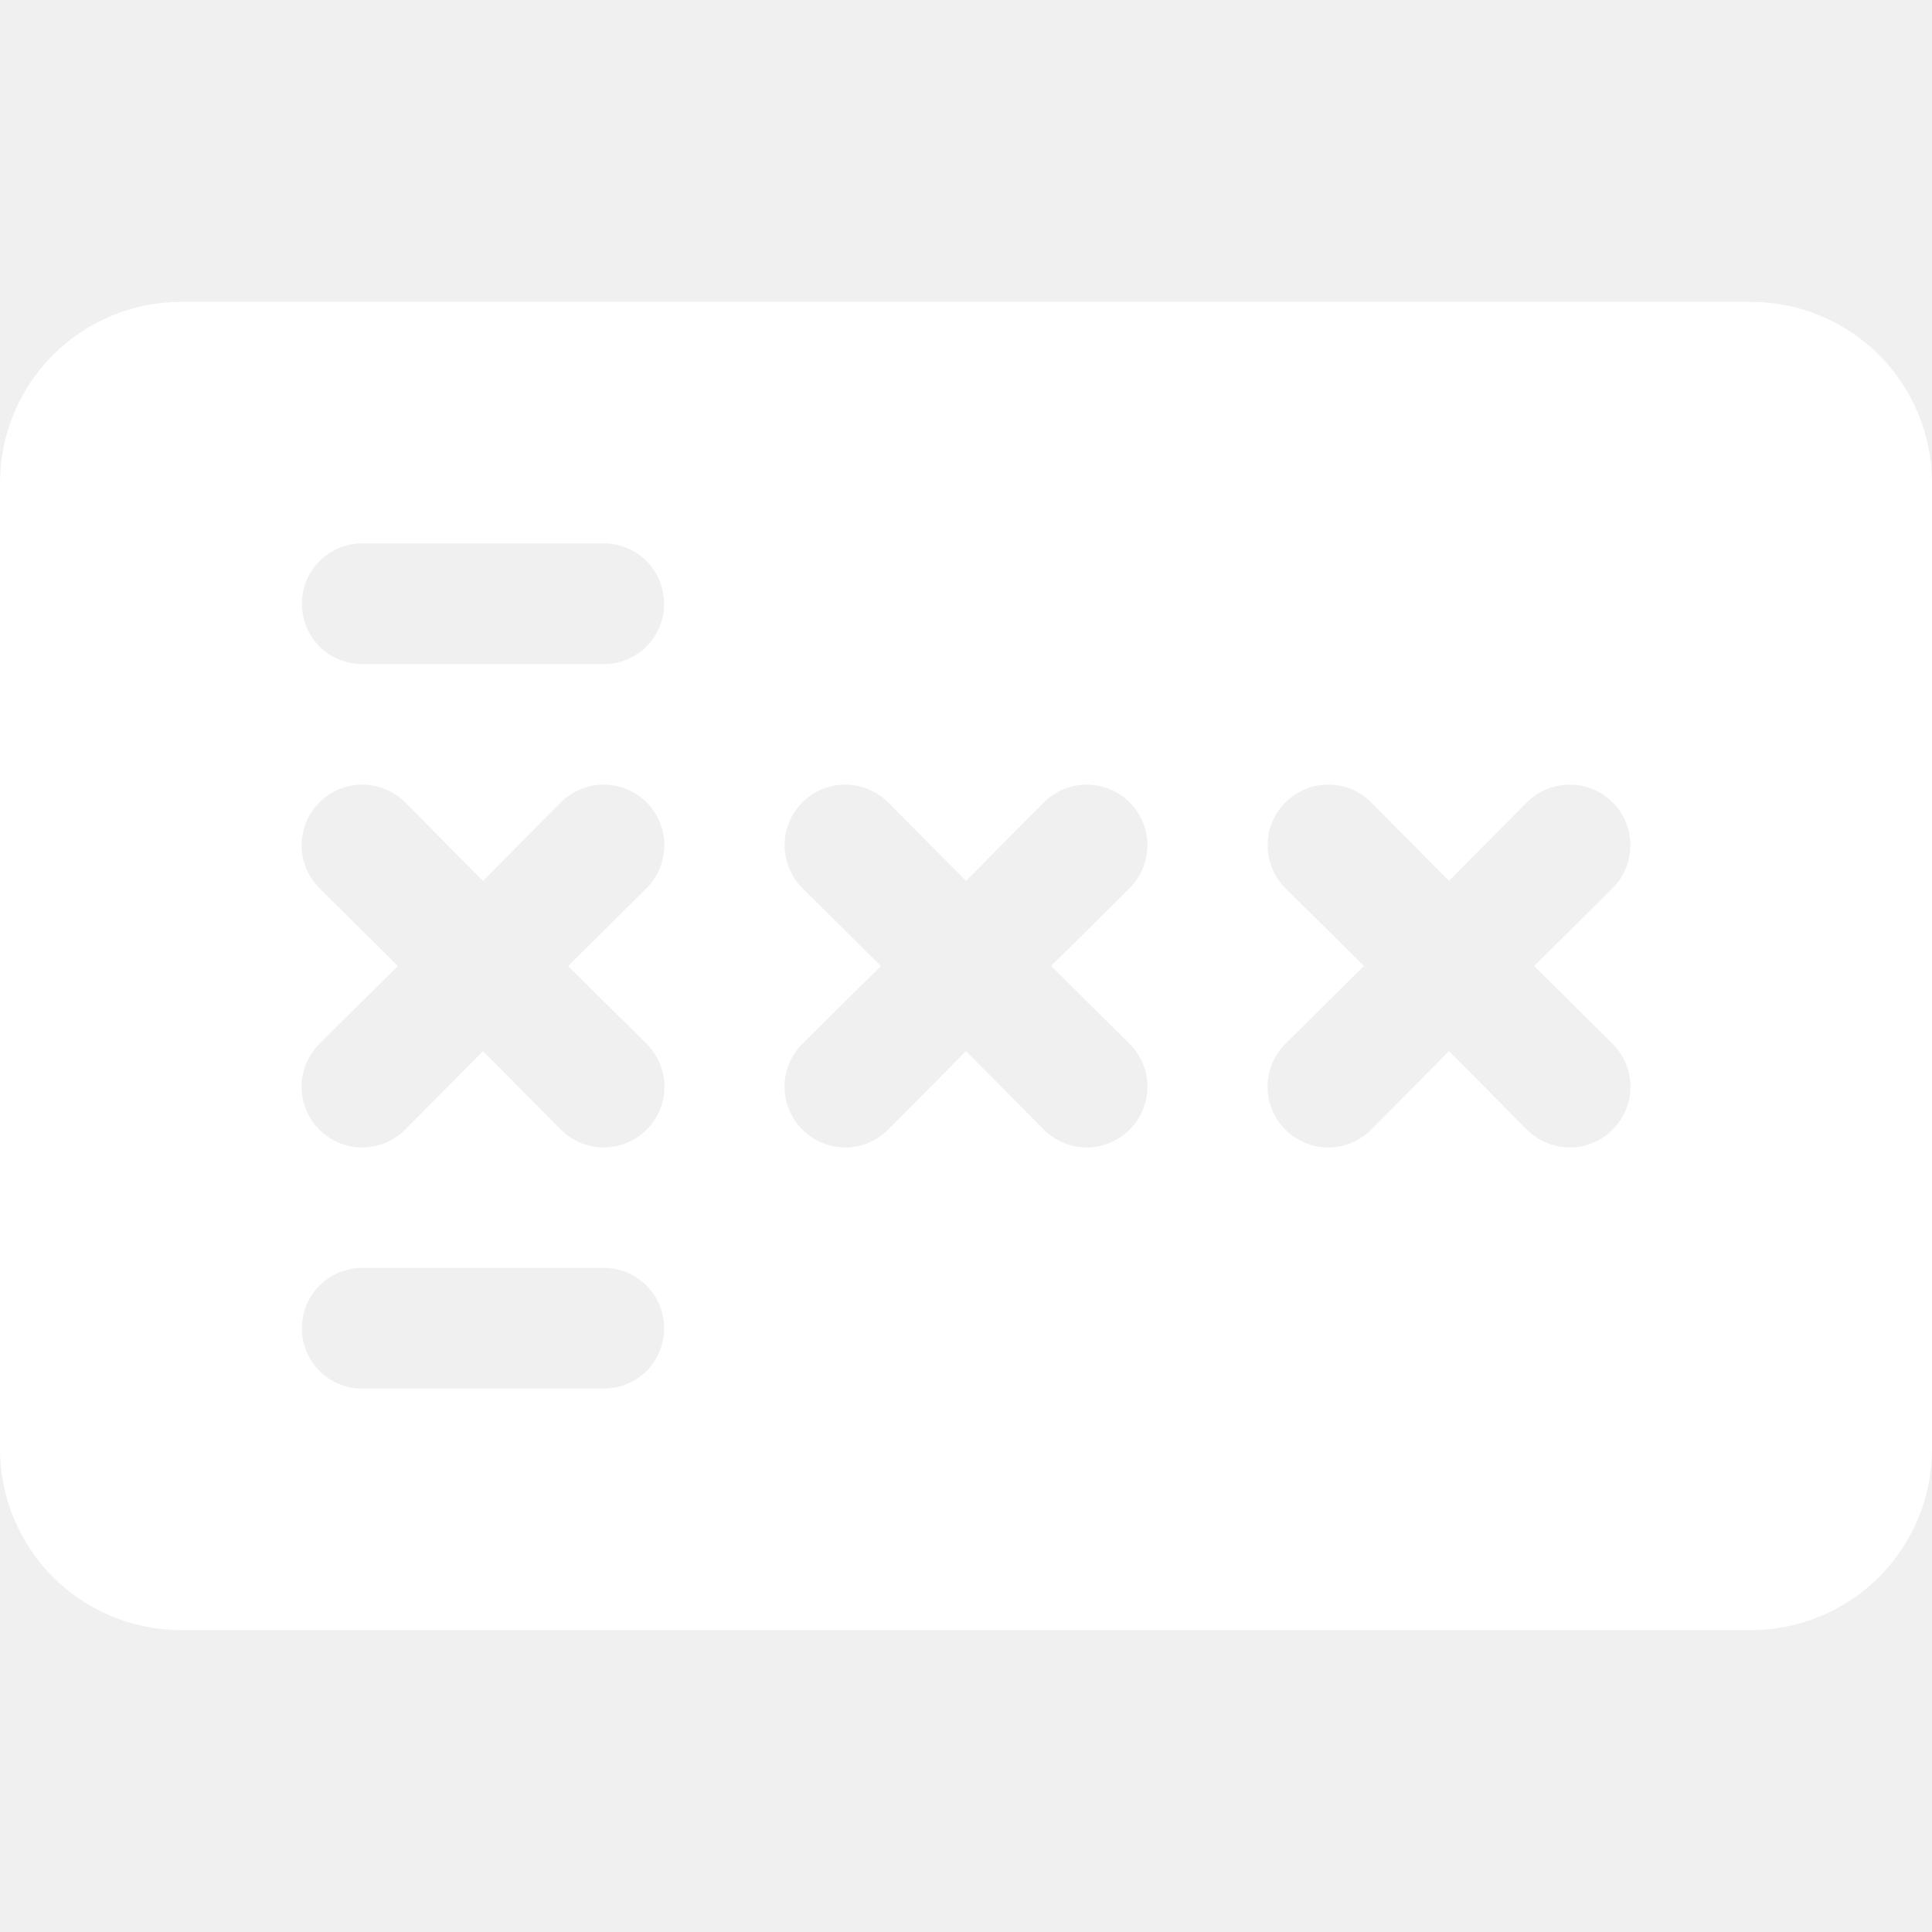
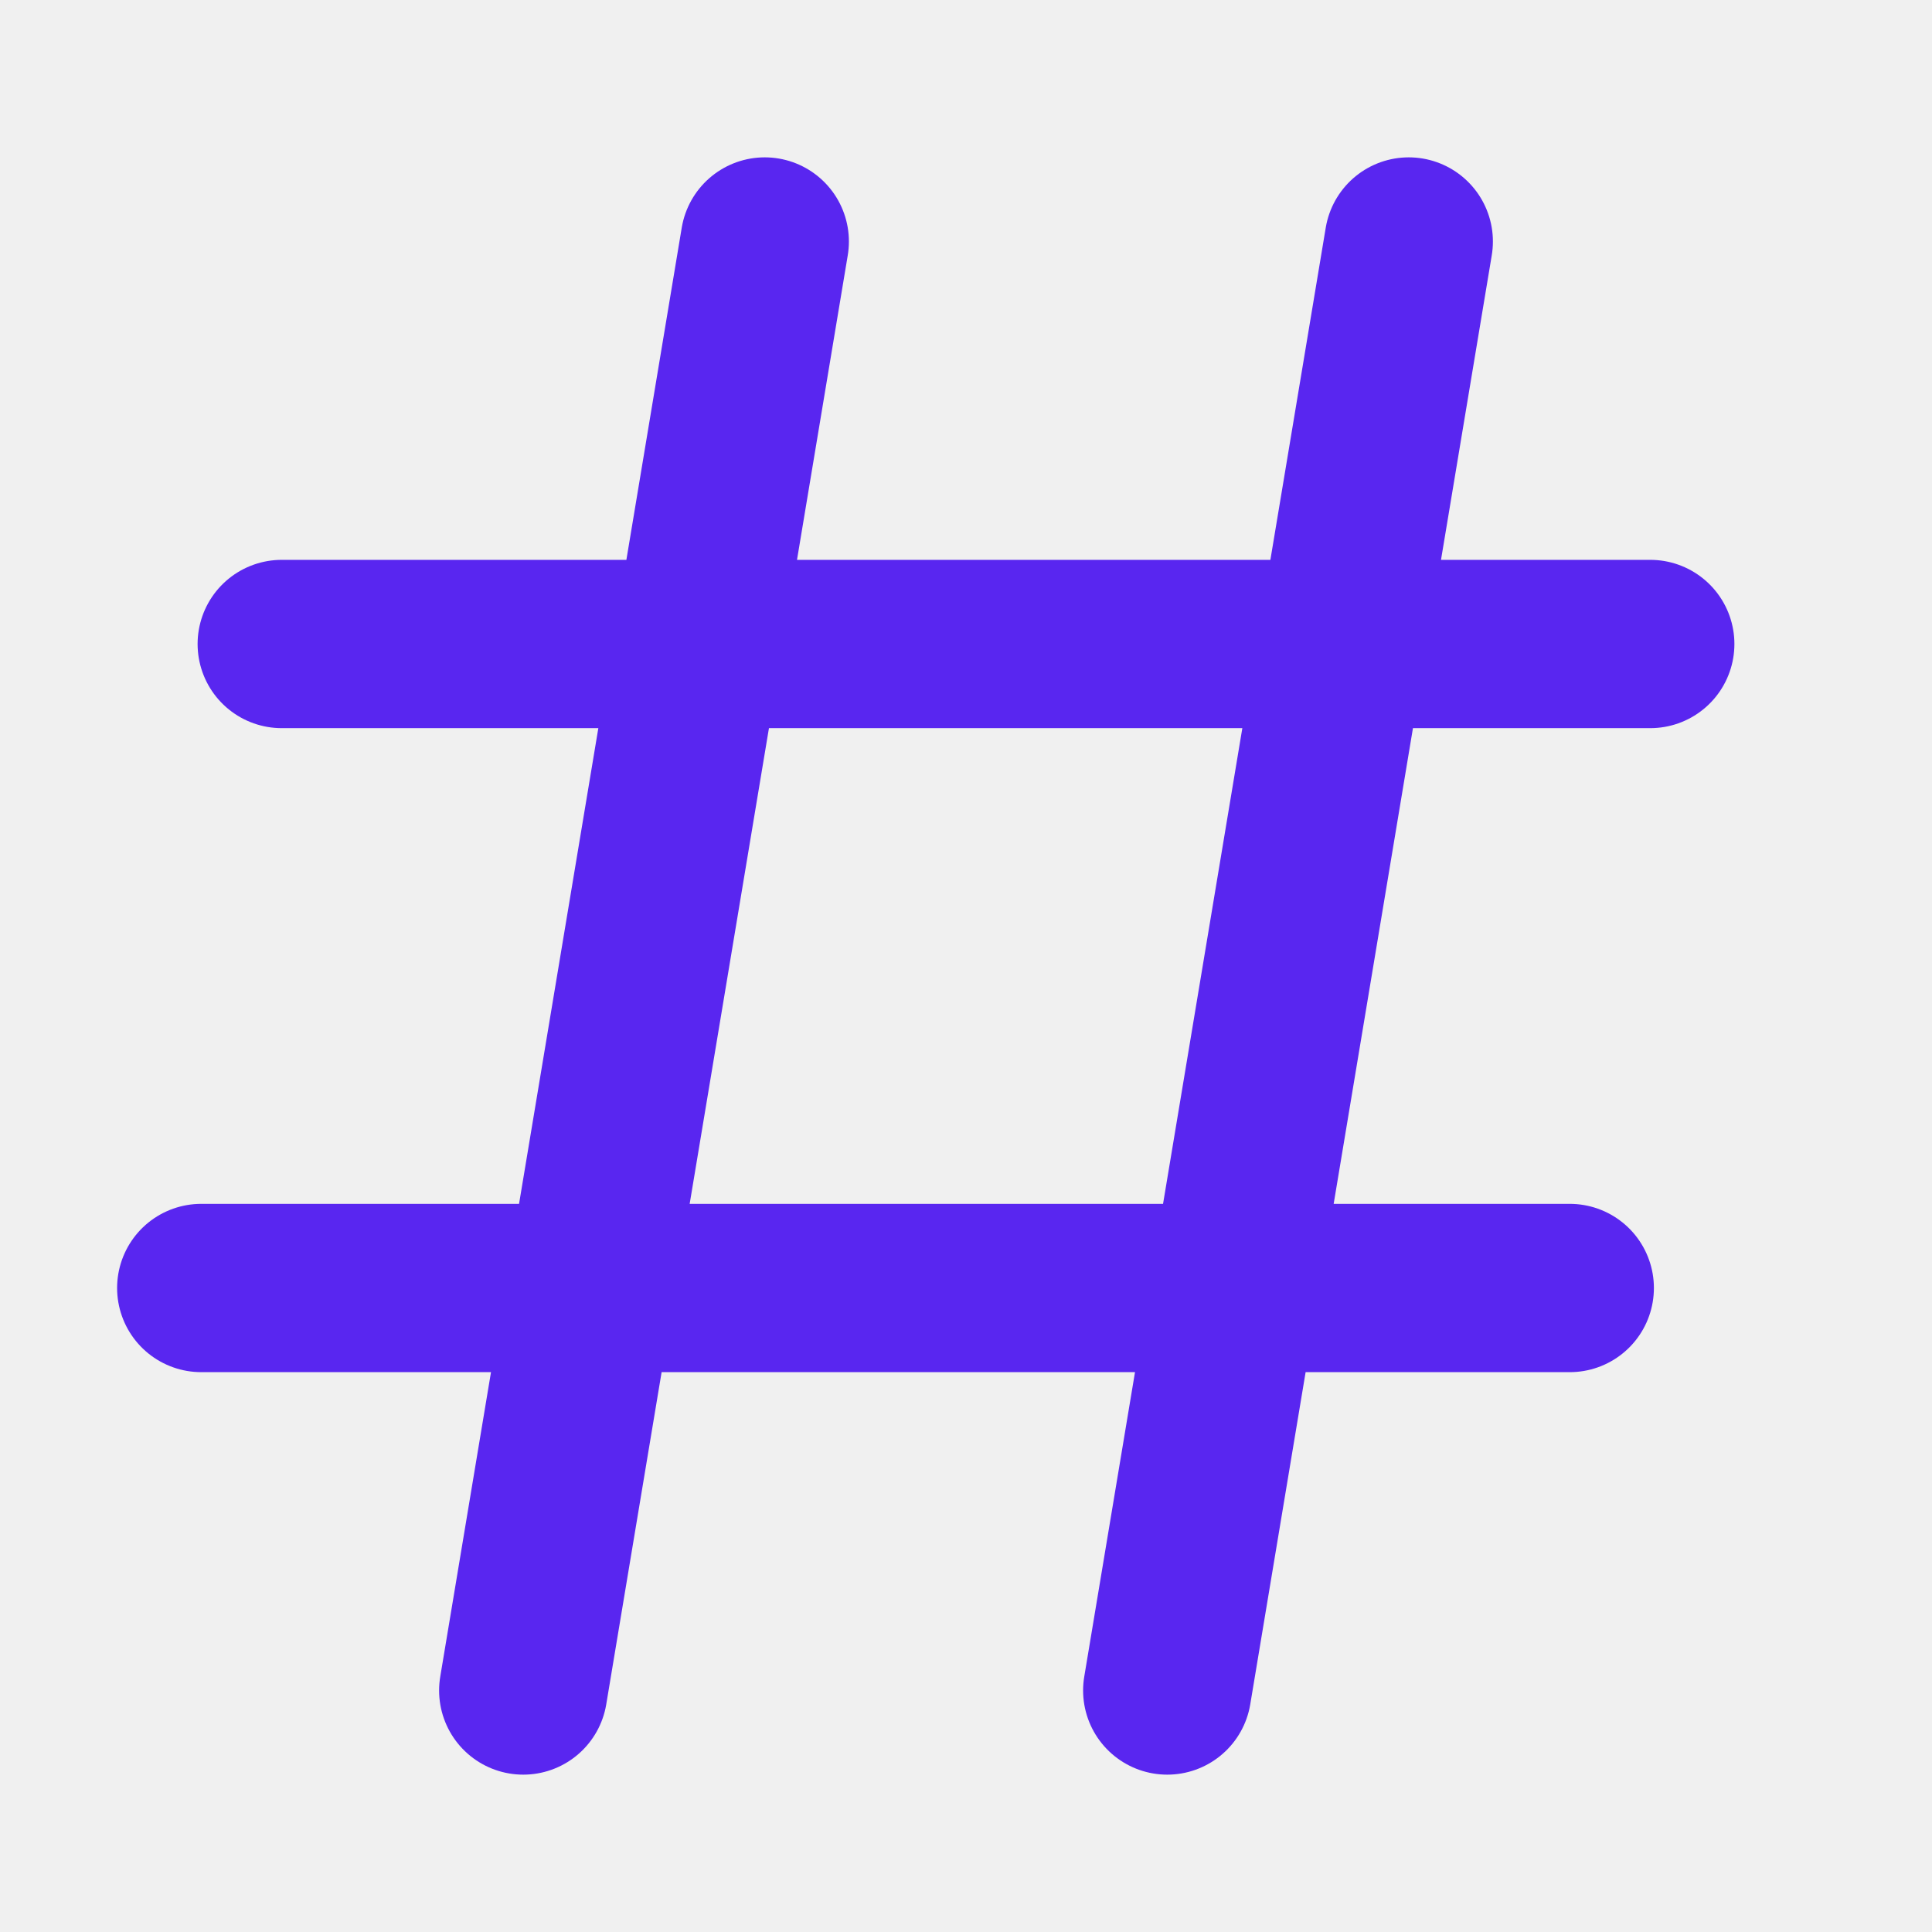
- <svg xmlns="http://www.w3.org/2000/svg" width="16" height="16" viewBox="0 0 16 16" fill="none">
-   <g id="My Payment Address">
-     <g id="redeem">
-       <path id="Vector" d="M14.5 2.5H1.5C1.102 2.5 0.721 2.658 0.439 2.939C0.158 3.221 0 3.602 0 4L0 12C0 12.398 0.158 12.779 0.439 13.061C0.721 13.342 1.102 13.5 1.5 13.5H14.5C14.898 13.5 15.279 13.342 15.561 13.061C15.842 12.779 16 12.398 16 12V4C16 3.602 15.842 3.221 15.561 2.939C15.279 2.658 14.898 2.5 14.5 2.5ZM5 11.5H3C2.867 11.5 2.74 11.447 2.646 11.354C2.553 11.26 2.5 11.133 2.5 11C2.5 10.867 2.553 10.74 2.646 10.646C2.74 10.553 2.867 10.5 3 10.5H5C5.133 10.5 5.26 10.553 5.354 10.646C5.447 10.74 5.5 10.867 5.5 11C5.5 11.133 5.447 11.26 5.354 11.354C5.26 11.447 5.133 11.5 5 11.5ZM5.355 8.645C5.402 8.691 5.439 8.747 5.464 8.808C5.49 8.869 5.503 8.934 5.503 9C5.503 9.066 5.49 9.131 5.464 9.192C5.439 9.253 5.402 9.309 5.355 9.355C5.309 9.402 5.253 9.439 5.192 9.464C5.131 9.49 5.066 9.503 5 9.503C4.934 9.503 4.869 9.49 4.808 9.464C4.747 9.439 4.691 9.402 4.645 9.355L4 8.705L3.355 9.355C3.309 9.402 3.253 9.439 3.192 9.464C3.131 9.49 3.066 9.503 3 9.503C2.934 9.503 2.869 9.49 2.808 9.464C2.747 9.439 2.691 9.402 2.645 9.355C2.598 9.309 2.561 9.253 2.536 9.192C2.51 9.131 2.497 9.066 2.497 9C2.497 8.934 2.51 8.869 2.536 8.808C2.561 8.747 2.598 8.691 2.645 8.645L3.295 8L2.645 7.355C2.598 7.308 2.561 7.253 2.536 7.192C2.511 7.131 2.498 7.066 2.498 7C2.498 6.867 2.551 6.739 2.645 6.645C2.739 6.551 2.867 6.498 3 6.498C3.133 6.498 3.261 6.551 3.355 6.645L4 7.295L4.645 6.645C4.739 6.551 4.867 6.498 5 6.498C5.133 6.498 5.261 6.551 5.355 6.645C5.449 6.739 5.502 6.867 5.502 7C5.502 7.133 5.449 7.261 5.355 7.355L4.705 8L5.355 8.645ZM5 5.5H3C2.867 5.5 2.74 5.447 2.646 5.354C2.553 5.26 2.5 5.133 2.5 5C2.5 4.867 2.553 4.74 2.646 4.646C2.74 4.553 2.867 4.5 3 4.5H5C5.133 4.5 5.26 4.553 5.354 4.646C5.447 4.74 5.5 4.867 5.5 5C5.5 5.133 5.447 5.26 5.354 5.354C5.26 5.447 5.133 5.5 5 5.5ZM9.355 8.645C9.402 8.691 9.439 8.747 9.464 8.808C9.49 8.869 9.503 8.934 9.503 9C9.503 9.066 9.49 9.131 9.464 9.192C9.439 9.253 9.402 9.309 9.355 9.355C9.309 9.402 9.253 9.439 9.192 9.464C9.131 9.49 9.066 9.503 9 9.503C8.934 9.503 8.869 9.49 8.808 9.464C8.747 9.439 8.691 9.402 8.645 9.355L8 8.705L7.355 9.355C7.309 9.402 7.253 9.439 7.192 9.464C7.131 9.49 7.066 9.503 7 9.503C6.934 9.503 6.869 9.49 6.808 9.464C6.747 9.439 6.691 9.402 6.645 9.355C6.598 9.309 6.561 9.253 6.536 9.192C6.51 9.131 6.497 9.066 6.497 9C6.497 8.934 6.51 8.869 6.536 8.808C6.561 8.747 6.598 8.691 6.645 8.645L7.295 8L6.645 7.355C6.551 7.261 6.498 7.133 6.498 7C6.498 6.867 6.551 6.739 6.645 6.645C6.739 6.551 6.867 6.498 7 6.498C7.133 6.498 7.261 6.551 7.355 6.645L8 7.295L8.645 6.645C8.692 6.598 8.747 6.561 8.808 6.536C8.869 6.511 8.934 6.498 9 6.498C9.066 6.498 9.131 6.511 9.192 6.536C9.253 6.561 9.308 6.598 9.355 6.645C9.402 6.692 9.439 6.747 9.464 6.808C9.489 6.869 9.502 6.934 9.502 7C9.502 7.066 9.489 7.131 9.464 7.192C9.439 7.253 9.402 7.308 9.355 7.355L8.705 8L9.355 8.645ZM13.355 8.645C13.402 8.691 13.439 8.747 13.464 8.808C13.49 8.869 13.503 8.934 13.503 9C13.503 9.066 13.49 9.131 13.464 9.192C13.439 9.253 13.402 9.309 13.355 9.355C13.309 9.402 13.253 9.439 13.192 9.464C13.131 9.49 13.066 9.503 13 9.503C12.934 9.503 12.869 9.49 12.808 9.464C12.747 9.439 12.691 9.402 12.645 9.355L12 8.705L11.355 9.355C11.309 9.402 11.253 9.439 11.192 9.464C11.131 9.49 11.066 9.503 11 9.503C10.934 9.503 10.869 9.49 10.808 9.464C10.747 9.439 10.691 9.402 10.645 9.355C10.598 9.309 10.561 9.253 10.536 9.192C10.51 9.131 10.497 9.066 10.497 9C10.497 8.934 10.51 8.869 10.536 8.808C10.561 8.747 10.598 8.691 10.645 8.645L11.295 8L10.645 7.355C10.598 7.308 10.561 7.253 10.536 7.192C10.511 7.131 10.498 7.066 10.498 7C10.498 6.867 10.551 6.739 10.645 6.645C10.739 6.551 10.867 6.498 11 6.498C11.066 6.498 11.131 6.511 11.192 6.536C11.253 6.561 11.308 6.598 11.355 6.645L12 7.295L12.645 6.645C12.692 6.598 12.747 6.561 12.808 6.536C12.869 6.511 12.934 6.498 13 6.498C13.066 6.498 13.131 6.511 13.192 6.536C13.253 6.561 13.308 6.598 13.355 6.645C13.402 6.692 13.439 6.747 13.464 6.808C13.489 6.869 13.502 6.934 13.502 7C13.502 7.066 13.489 7.131 13.464 7.192C13.439 7.253 13.402 7.308 13.355 7.355L12.705 8L13.355 8.645Z" fill="white" />
-     </g>
+ <svg xmlns="http://www.w3.org/2000/svg" width="18" height="18" viewBox="0 0 18 18" fill="none">
+   <g id="hash-02">
+     <path id="Icon" d="M7.125 2.25L4.875 15.75M13.125 2.25L10.875 15.75M15.375 6H2.625M14.625 12H1.875" stroke="#5926F0" stroke-width="1.568" stroke-linecap="round" stroke-linejoin="round" />
  </g>
</svg>
